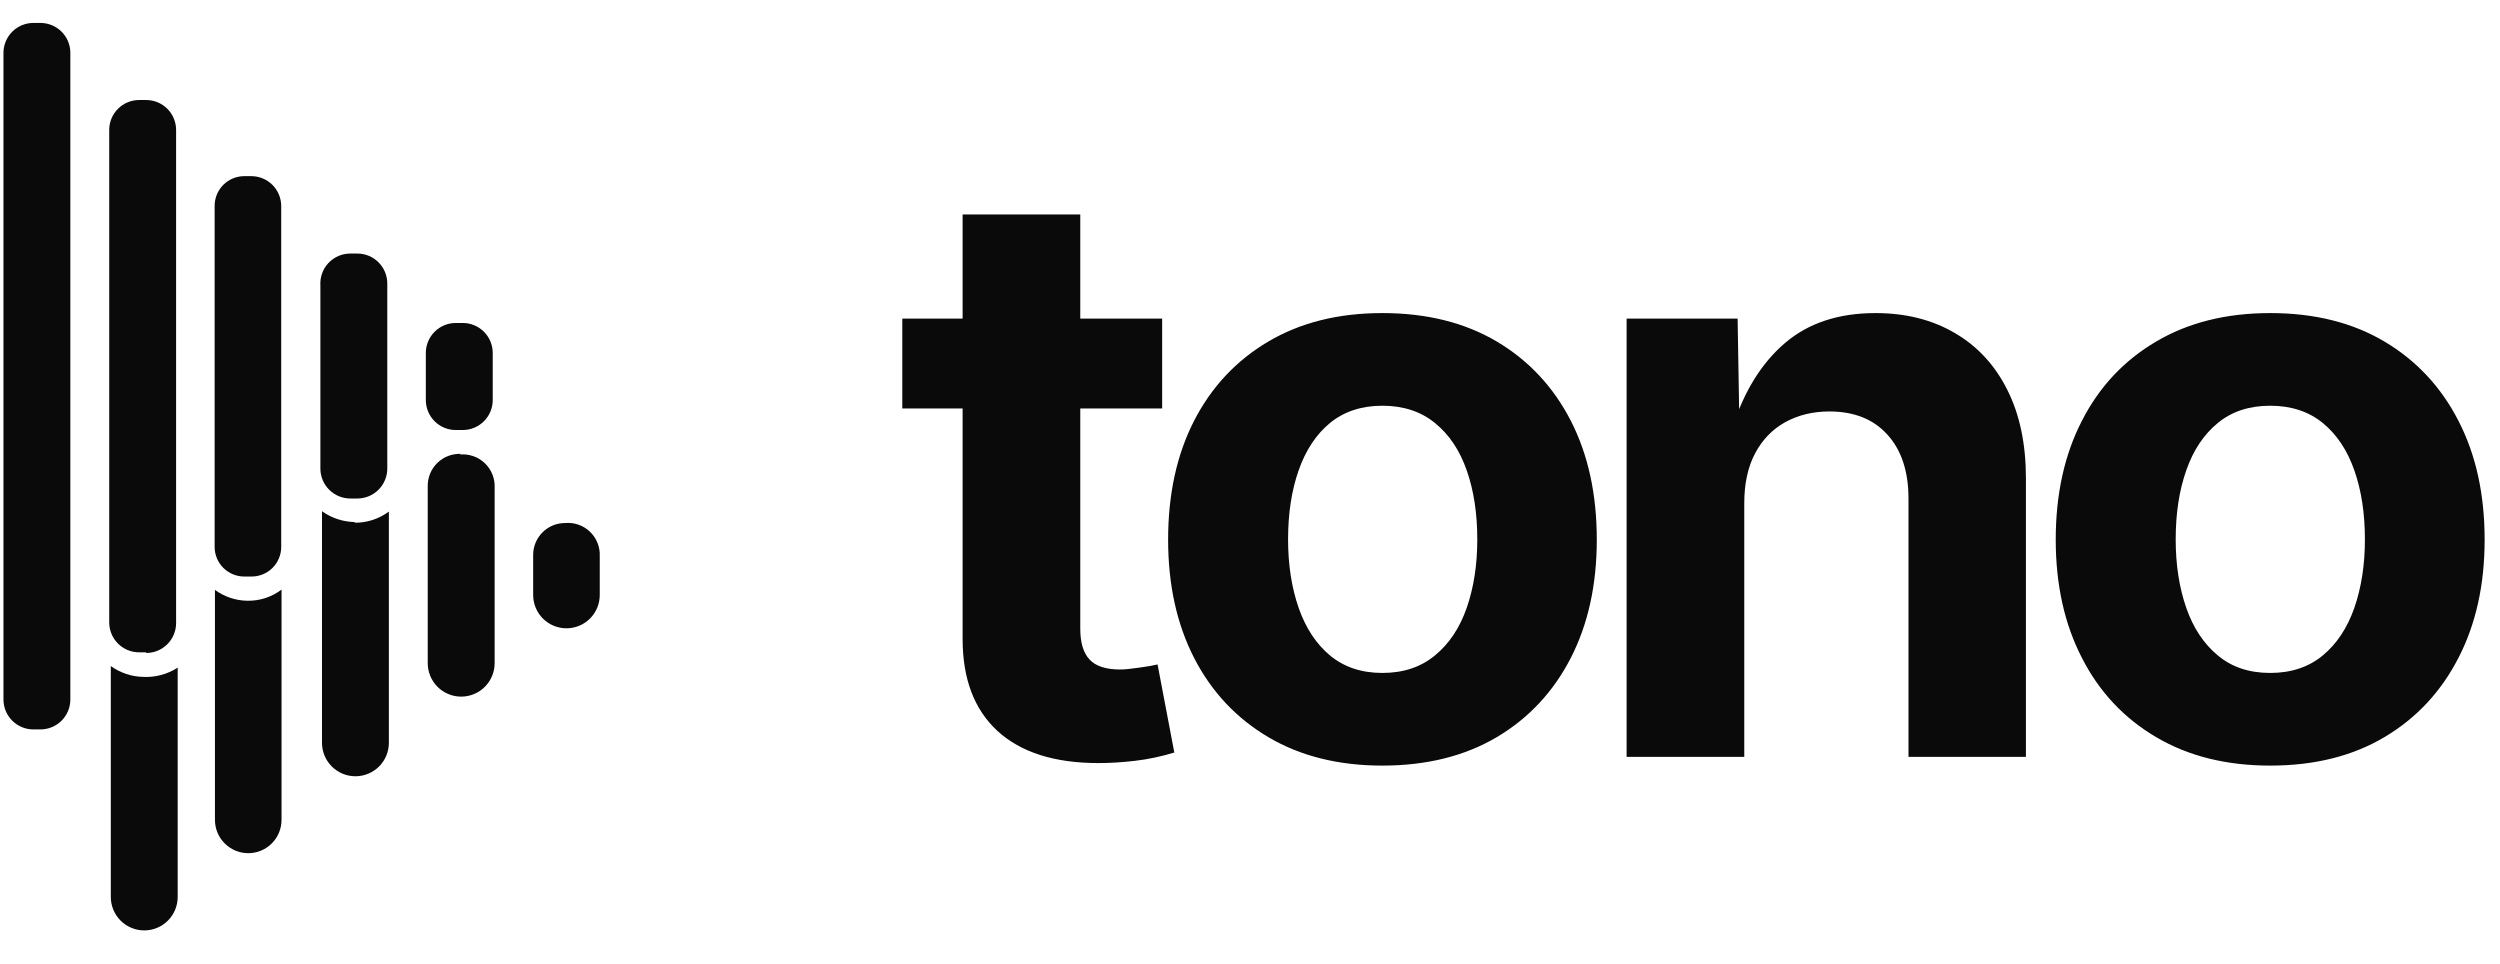
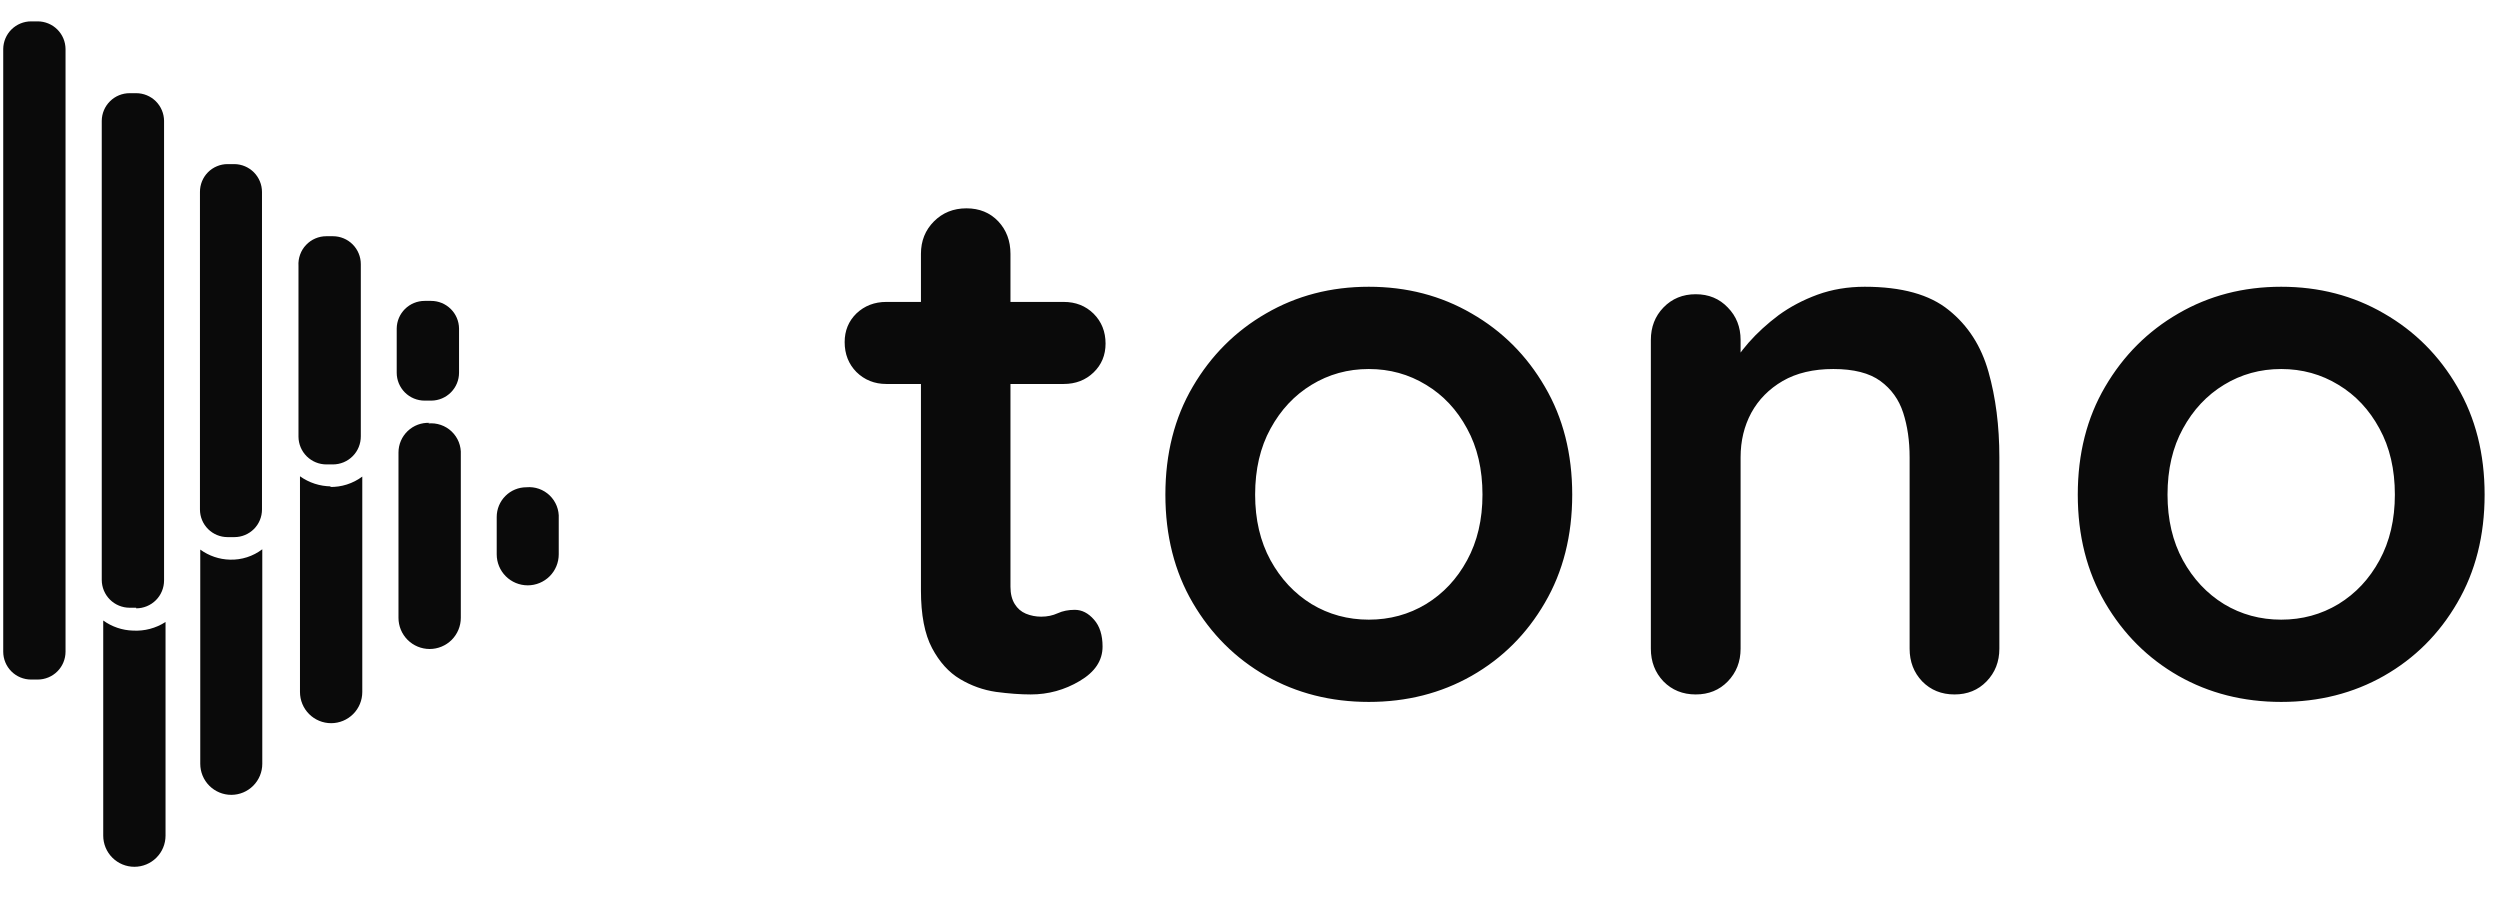
- <svg xmlns="http://www.w3.org/2000/svg" data-logo="logo" viewBox="0 0 109 42">
-   <g id="logogram" transform="translate(0, 1) rotate(0)" style="opacity: 1;">
-     <path d="M12.275 24.706V34.747C12.275 35.132 12.122 35.501 11.85 35.773C11.578 36.046 11.209 36.199 10.824 36.199C10.439 36.199 10.07 36.046 9.797 35.773C9.525 35.501 9.372 35.132 9.372 34.747V24.72C9.777 25.015 10.261 25.18 10.761 25.192C11.306 25.208 11.841 25.037 12.275 24.706ZM24.635 21.804C24.267 21.804 23.913 21.95 23.653 22.211C23.393 22.471 23.246 22.824 23.246 23.193V24.942C23.246 25.328 23.399 25.697 23.671 25.969C23.943 26.241 24.313 26.394 24.698 26.394C25.082 26.394 25.452 26.241 25.724 25.969C25.996 25.697 26.149 25.328 26.149 24.942V23.262C26.16 23.063 26.127 22.864 26.054 22.678C25.981 22.493 25.869 22.325 25.726 22.187C25.582 22.048 25.41 21.942 25.222 21.876C25.034 21.81 24.834 21.786 24.635 21.804ZM6.22 28.512C5.72 28.497 5.236 28.332 4.831 28.04V38.108C4.831 38.495 4.985 38.866 5.258 39.139C5.532 39.413 5.903 39.566 6.289 39.566C6.676 39.566 7.047 39.413 7.32 39.139C7.594 38.866 7.747 38.495 7.747 38.108V28.109C7.294 28.402 6.759 28.543 6.22 28.512ZM20.108 18.79C19.919 18.781 19.731 18.81 19.555 18.875C19.378 18.941 19.217 19.042 19.08 19.172C18.944 19.302 18.835 19.458 18.761 19.631C18.687 19.804 18.649 19.991 18.649 20.179V27.915C18.649 28.301 18.803 28.672 19.076 28.946C19.35 29.219 19.721 29.373 20.108 29.373C20.494 29.373 20.865 29.219 21.139 28.946C21.412 28.672 21.566 28.301 21.566 27.915V20.276C21.577 20.076 21.544 19.875 21.471 19.689C21.397 19.502 21.283 19.334 21.138 19.195C20.993 19.056 20.819 18.951 20.63 18.886C20.44 18.821 20.238 18.797 20.038 18.818L20.108 18.79ZM15.497 21.762C14.974 21.759 14.465 21.594 14.039 21.29V31.386C14.039 31.773 14.192 32.144 14.466 32.418C14.739 32.691 15.11 32.845 15.497 32.845C15.884 32.845 16.255 32.691 16.528 32.418C16.802 32.144 16.955 31.773 16.955 31.386V21.304C16.515 21.632 15.977 21.803 15.428 21.79L15.497 21.762ZM3.067 29.498V1.292C3.064 0.948 2.925 0.619 2.68 0.377C2.436 0.136 2.106 -1.38867e-05 1.762 1.06644e-09H1.456C1.113 -1.38867e-05 0.783 0.136 0.538 0.377C0.294 0.619 0.155 0.948 0.151 1.292V29.498C0.151 29.844 0.288 30.176 0.533 30.421C0.778 30.666 1.11 30.803 1.456 30.803H1.762C2.108 30.803 2.44 30.666 2.685 30.421C2.93 30.176 3.067 29.844 3.067 29.498ZM6.373 27.442H6.067C5.721 27.442 5.389 27.305 5.144 27.06C4.899 26.815 4.762 26.483 4.762 26.137V4.652C4.765 4.309 4.904 3.98 5.149 3.738C5.393 3.496 5.723 3.361 6.067 3.361H6.373C6.716 3.361 7.046 3.496 7.291 3.738C7.535 3.98 7.674 4.309 7.678 4.652V26.165C7.678 26.511 7.541 26.843 7.296 27.088C7.051 27.333 6.719 27.47 6.373 27.47V27.442ZM10.97 24.137H10.65C10.308 24.137 9.979 24.001 9.737 23.759C9.495 23.517 9.358 23.188 9.358 22.845V7.985C9.357 7.815 9.389 7.645 9.453 7.487C9.517 7.329 9.612 7.185 9.732 7.063C9.852 6.942 9.995 6.845 10.153 6.78C10.31 6.714 10.479 6.68 10.65 6.68H10.97C11.313 6.684 11.642 6.823 11.884 7.067C12.126 7.312 12.261 7.642 12.261 7.985V22.845C12.261 23.188 12.125 23.517 11.883 23.759C11.64 24.001 11.312 24.137 10.97 24.137ZM15.566 20.735H15.275C14.931 20.735 14.601 20.599 14.356 20.357C14.112 20.115 13.973 19.787 13.969 19.443V11.444C13.958 11.265 13.983 11.086 14.044 10.918C14.104 10.75 14.198 10.596 14.321 10.466C14.443 10.336 14.591 10.232 14.755 10.161C14.919 10.091 15.096 10.054 15.275 10.055H15.58C15.926 10.055 16.259 10.192 16.503 10.437C16.748 10.682 16.886 11.014 16.886 11.36V19.415C16.887 19.588 16.855 19.759 16.79 19.919C16.726 20.079 16.63 20.224 16.508 20.347C16.387 20.47 16.242 20.567 16.083 20.634C15.924 20.7 15.753 20.735 15.58 20.735H15.566ZM20.177 17.749H19.872C19.525 17.749 19.193 17.611 18.948 17.366C18.704 17.121 18.566 16.789 18.566 16.443V14.374C18.57 14.03 18.709 13.702 18.953 13.46C19.198 13.218 19.528 13.082 19.872 13.082H20.177C20.521 13.082 20.851 13.218 21.095 13.46C21.34 13.702 21.479 14.03 21.483 14.374V16.443C21.483 16.787 21.347 17.117 21.105 17.361C20.863 17.606 20.535 17.745 20.191 17.749H20.177Z" fill="#0A0A0A" />
+ <svg xmlns="http://www.w3.org/2000/svg" viewBox="0 0 117 42" data-logo="logo">
+   <g transform="translate(0, 1) rotate(0)" id="logogram">
+     <path fill="#0A0A0A" d="M12.275 24.706V34.747C12.275 35.132 12.122 35.501 11.85 35.773C11.578 36.046 11.209 36.199 10.824 36.199C10.439 36.199 10.07 36.046 9.797 35.773C9.525 35.501 9.372 35.132 9.372 34.747V24.72C9.777 25.015 10.261 25.18 10.761 25.192C11.306 25.208 11.841 25.037 12.275 24.706ZM24.635 21.804C24.267 21.804 23.913 21.95 23.653 22.211C23.393 22.471 23.246 22.824 23.246 23.193V24.942C23.246 25.328 23.399 25.697 23.671 25.969C23.943 26.241 24.313 26.394 24.698 26.394C25.082 26.394 25.452 26.241 25.724 25.969C25.996 25.697 26.149 25.328 26.149 24.942V23.262C26.16 23.063 26.127 22.864 26.054 22.678C25.981 22.493 25.869 22.325 25.726 22.187C25.582 22.048 25.41 21.942 25.222 21.876C25.034 21.81 24.834 21.786 24.635 21.804ZM6.22 28.512C5.72 28.497 5.236 28.332 4.831 28.04V38.108C4.831 38.495 4.985 38.866 5.258 39.139C5.532 39.413 5.903 39.566 6.289 39.566C6.676 39.566 7.047 39.413 7.32 39.139C7.594 38.866 7.747 38.495 7.747 38.108V28.109C7.294 28.402 6.759 28.543 6.22 28.512ZM20.108 18.79C19.919 18.781 19.731 18.81 19.555 18.875C19.378 18.941 19.217 19.042 19.08 19.172C18.944 19.302 18.835 19.458 18.761 19.631C18.687 19.804 18.649 19.991 18.649 20.179V27.915C18.649 28.301 18.803 28.672 19.076 28.946C19.35 29.219 19.721 29.373 20.108 29.373C20.494 29.373 20.865 29.219 21.139 28.946C21.412 28.672 21.566 28.301 21.566 27.915V20.276C21.577 20.076 21.544 19.875 21.471 19.689C21.397 19.502 21.283 19.334 21.138 19.195C20.993 19.056 20.819 18.951 20.63 18.886C20.44 18.821 20.238 18.797 20.038 18.818L20.108 18.79ZM15.497 21.762C14.974 21.759 14.465 21.594 14.039 21.29V31.386C14.039 31.773 14.192 32.144 14.466 32.418C14.739 32.691 15.11 32.845 15.497 32.845C15.884 32.845 16.255 32.691 16.528 32.418C16.802 32.144 16.955 31.773 16.955 31.386V21.304C16.515 21.632 15.977 21.803 15.428 21.79L15.497 21.762ZM3.067 29.498V1.292C3.064 0.948 2.925 0.619 2.68 0.377C2.436 0.136 2.106 -1.38867e-05 1.762 1.06644e-09H1.456C1.113 -1.38867e-05 0.783 0.136 0.538 0.377C0.294 0.619 0.155 0.948 0.151 1.292V29.498C0.151 29.844 0.288 30.176 0.533 30.421C0.778 30.666 1.11 30.803 1.456 30.803H1.762C2.108 30.803 2.44 30.666 2.685 30.421C2.93 30.176 3.067 29.844 3.067 29.498ZM6.373 27.442H6.067C5.721 27.442 5.389 27.305 5.144 27.06C4.899 26.815 4.762 26.483 4.762 26.137V4.652C4.765 4.309 4.904 3.98 5.149 3.738C5.393 3.496 5.723 3.361 6.067 3.361H6.373C6.716 3.361 7.046 3.496 7.291 3.738C7.535 3.98 7.674 4.309 7.678 4.652V26.165C7.678 26.511 7.541 26.843 7.296 27.088C7.051 27.333 6.719 27.47 6.373 27.47V27.442ZM10.97 24.137H10.65C10.308 24.137 9.979 24.001 9.737 23.759C9.495 23.517 9.358 23.188 9.358 22.845V7.985C9.357 7.815 9.389 7.645 9.453 7.487C9.517 7.329 9.612 7.185 9.732 7.063C9.852 6.942 9.995 6.845 10.153 6.78C10.31 6.714 10.479 6.68 10.65 6.68H10.97C11.313 6.684 11.642 6.823 11.884 7.067C12.126 7.312 12.261 7.642 12.261 7.985V22.845C12.261 23.188 12.125 23.517 11.883 23.759C11.64 24.001 11.312 24.137 10.97 24.137ZM15.566 20.735H15.275C14.931 20.735 14.601 20.599 14.356 20.357C14.112 20.115 13.973 19.787 13.969 19.443V11.444C13.958 11.265 13.983 11.086 14.044 10.918C14.104 10.75 14.198 10.596 14.321 10.466C14.443 10.336 14.591 10.232 14.755 10.161C14.919 10.091 15.096 10.054 15.275 10.055H15.58C15.926 10.055 16.259 10.192 16.503 10.437C16.748 10.682 16.886 11.014 16.886 11.36V19.415C16.887 19.588 16.855 19.759 16.79 19.919C16.726 20.079 16.63 20.224 16.508 20.347C16.387 20.47 16.242 20.567 16.083 20.634C15.924 20.7 15.753 20.735 15.58 20.735H15.566ZM20.177 17.749H19.872C19.525 17.749 19.193 17.611 18.948 17.366C18.704 17.121 18.566 16.789 18.566 16.443V14.374C18.57 14.03 18.709 13.702 18.953 13.46C19.198 13.218 19.528 13.082 19.872 13.082H20.177C20.521 13.082 20.851 13.218 21.095 13.46C21.34 13.702 21.479 14.03 21.483 14.374V16.443C21.483 16.787 21.347 17.117 21.105 17.361C20.863 17.606 20.535 17.745 20.191 17.749H20.177Z" />
  </g>
-   <g id="logotype" transform="translate(33, 9)" style="opacity: 1;">
-     <path fill="#0a0a0a" d="M6.34 4.89L17.67 4.89L17.67 8.81L6.34 8.81L6.34 4.89ZM8.97 18.86L8.97 0.35L14.10 0.35L14.10 18.41Q14.10 19.32 14.50 19.75Q14.90 20.19 15.84 20.19L15.84 20.19Q16.13 20.19 16.66 20.11Q17.19 20.04 17.47 19.97L17.47 19.97L18.20 23.81Q17.35 24.07 16.50 24.17Q15.66 24.27 14.89 24.27L14.89 24.27Q12.02 24.27 10.49 22.87Q8.97 21.47 8.97 18.86L8.97 18.86ZM27.27 24.38L27.27 24.38Q24.40 24.38 22.30 23.14Q20.20 21.90 19.06 19.68Q17.93 17.47 17.93 14.53L17.93 14.53Q17.93 11.56 19.06 9.35Q20.20 7.13 22.30 5.89Q24.40 4.65 27.27 4.65L27.27 4.65Q30.16 4.65 32.26 5.89Q34.35 7.13 35.49 9.35Q36.62 11.56 36.62 14.53L36.62 14.53Q36.62 17.47 35.49 19.68Q34.35 21.90 32.26 23.14Q30.16 24.38 27.27 24.38ZM27.27 20.34L27.27 20.34Q28.64 20.34 29.56 19.58Q30.49 18.82 30.95 17.50Q31.41 16.17 31.41 14.52L31.41 14.52Q31.41 12.82 30.95 11.51Q30.49 10.19 29.56 9.44Q28.64 8.69 27.27 8.69L27.27 8.69Q25.91 8.69 24.99 9.44Q24.08 10.19 23.62 11.51Q23.16 12.82 23.16 14.52L23.16 14.52Q23.16 16.17 23.62 17.50Q24.08 18.82 24.99 19.58Q25.91 20.34 27.27 20.34ZM43.05 12.94L43.05 12.94L43.05 24L37.92 24L37.92 4.89L42.76 4.89L42.84 9.66L42.53 9.66Q43.29 7.27 44.82 5.96Q46.35 4.65 48.77 4.65L48.77 4.65Q50.75 4.65 52.23 5.52Q53.71 6.38 54.52 8.00Q55.33 9.61 55.33 11.85L55.33 11.85L55.33 24L50.21 24L50.21 12.74Q50.21 10.96 49.29 9.95Q48.38 8.94 46.76 8.94L46.76 8.94Q45.68 8.94 44.83 9.41Q43.99 9.88 43.52 10.77Q43.05 11.66 43.05 12.94ZM65.98 24.38L65.98 24.38Q63.11 24.38 61.01 23.14Q58.90 21.90 57.77 19.68Q56.63 17.47 56.63 14.53L56.63 14.53Q56.63 11.56 57.77 9.35Q58.90 7.13 61.01 5.89Q63.11 4.65 65.98 4.65L65.98 4.65Q68.87 4.65 70.96 5.89Q73.05 7.13 74.19 9.35Q75.33 11.56 75.33 14.53L75.33 14.53Q75.33 17.47 74.19 19.68Q73.05 21.90 70.96 23.14Q68.87 24.38 65.98 24.38ZM65.98 20.34L65.98 20.34Q67.35 20.34 68.27 19.58Q69.19 18.82 69.65 17.50Q70.11 16.17 70.11 14.52L70.11 14.52Q70.11 12.82 69.65 11.51Q69.19 10.19 68.27 9.44Q67.35 8.69 65.98 8.69L65.98 8.69Q64.61 8.69 63.70 9.44Q62.78 10.19 62.32 11.51Q61.86 12.82 61.86 14.52L61.86 14.52Q61.86 16.17 62.32 17.50Q62.78 18.82 63.70 19.58Q64.61 20.34 65.98 20.34Z" />
+   <g transform="translate(33, 9.5)" id="logotype">
+     <path d="M8.48 4.63L8.48 4.63L16.78 4.63Q17.62 4.63 18.18 5.18Q18.74 5.74 18.74 6.58L18.74 6.58Q18.74 7.39 18.18 7.93Q17.62 8.47 16.78 8.47L16.78 8.47L8.48 8.47Q7.65 8.47 7.08 7.91Q6.53 7.35 6.53 6.51L6.53 6.51Q6.53 5.71 7.08 5.17Q7.65 4.63 8.48 4.63ZM12.23 0.25L12.23 0.25Q13.14 0.25 13.72 0.86Q14.29 1.47 14.29 2.38L14.29 2.38L14.29 17.96Q14.29 18.45 14.49 18.77Q14.68 19.08 15.01 19.22Q15.35 19.36 15.73 19.36L15.73 19.36Q16.15 19.36 16.50 19.20Q16.85 19.04 17.30 19.04L17.30 19.04Q17.80 19.04 18.20 19.50Q18.60 19.95 18.60 20.76L18.60 20.76Q18.60 21.74 17.53 22.37Q16.47 23 15.24 23L15.24 23Q14.51 23 13.61 22.88Q12.72 22.75 11.93 22.28Q11.14 21.81 10.62 20.83Q10.10 19.85 10.10 18.13L10.10 18.13L10.10 2.38Q10.10 1.47 10.71 0.86Q11.32 0.25 12.23 0.25ZM40.58 13.65L40.58 13.65Q40.58 16.52 39.30 18.71Q38.03 20.90 35.87 22.13Q33.72 23.35 31.06 23.35L31.06 23.35Q28.40 23.35 26.25 22.13Q24.10 20.90 22.82 18.71Q21.54 16.52 21.54 13.65L21.54 13.65Q21.54 10.78 22.82 8.60Q24.10 6.41 26.25 5.17Q28.40 3.92 31.06 3.92L31.06 3.92Q33.72 3.92 35.87 5.17Q38.03 6.41 39.30 8.60Q40.58 10.78 40.58 13.65ZM36.38 13.65L36.38 13.65Q36.38 11.87 35.66 10.56Q34.95 9.24 33.74 8.51Q32.53 7.77 31.06 7.77L31.06 7.77Q29.59 7.77 28.38 8.51Q27.18 9.24 26.46 10.56Q25.74 11.87 25.74 13.65L25.74 13.65Q25.74 15.40 26.46 16.72Q27.18 18.03 28.38 18.77Q29.59 19.50 31.06 19.50L31.06 19.50Q32.53 19.50 33.74 18.77Q34.95 18.03 35.66 16.72Q36.38 15.40 36.38 13.65ZM54.27 3.92L54.27 3.92Q56.86 3.92 58.20 5.01Q59.55 6.09 60.06 7.90Q60.57 9.70 60.57 11.90L60.57 11.90L60.57 20.86Q60.57 21.77 59.97 22.39Q59.38 23 58.47 23L58.47 23Q57.56 23 56.96 22.39Q56.37 21.77 56.37 20.86L56.37 20.86L56.37 11.90Q56.37 10.75 56.07 9.82Q55.77 8.89 55.00 8.33Q54.23 7.77 52.80 7.77L52.80 7.77Q51.40 7.77 50.43 8.33Q49.47 8.89 48.96 9.82Q48.46 10.75 48.46 11.90L48.46 11.90L48.46 20.86Q48.46 21.77 47.86 22.39Q47.27 23 46.36 23L46.36 23Q45.45 23 44.85 22.39Q44.26 21.77 44.26 20.86L44.26 20.86L44.26 6.41Q44.26 5.50 44.85 4.89Q45.45 4.27 46.36 4.27L46.36 4.27Q47.27 4.27 47.86 4.89Q48.46 5.50 48.46 6.41L48.46 6.41L48.46 7.91L47.93 7.81Q48.25 7.21 48.84 6.53Q49.44 5.85 50.24 5.25Q51.05 4.66 52.06 4.29Q53.08 3.92 54.27 3.92ZM83.28 13.65L83.28 13.65Q83.28 16.52 82.00 18.71Q80.73 20.90 78.57 22.13Q76.42 23.35 73.76 23.35L73.76 23.35Q71.10 23.35 68.95 22.13Q66.80 20.90 65.52 18.71Q64.24 16.52 64.24 13.65L64.24 13.65Q64.24 10.78 65.52 8.60Q66.80 6.41 68.95 5.17Q71.10 3.92 73.76 3.92L73.76 3.92Q76.42 3.92 78.57 5.17Q80.73 6.41 82.00 8.60Q83.28 10.78 83.28 13.65ZM79.08 13.65L79.08 13.65Q79.08 11.87 78.36 10.56Q77.65 9.24 76.44 8.51Q75.23 7.77 73.76 7.77L73.76 7.77Q72.29 7.77 71.08 8.51Q69.88 9.24 69.16 10.56Q68.44 11.87 68.44 13.65L68.44 13.65Q68.44 15.40 69.16 16.72Q69.88 18.03 71.08 18.77Q72.29 19.50 73.76 19.50L73.76 19.50Q75.23 19.50 76.44 18.77Q77.65 18.03 78.36 16.72Q79.08 15.40 79.08 13.65Z" fill="#0a0a0a" />
  </g>
</svg>
